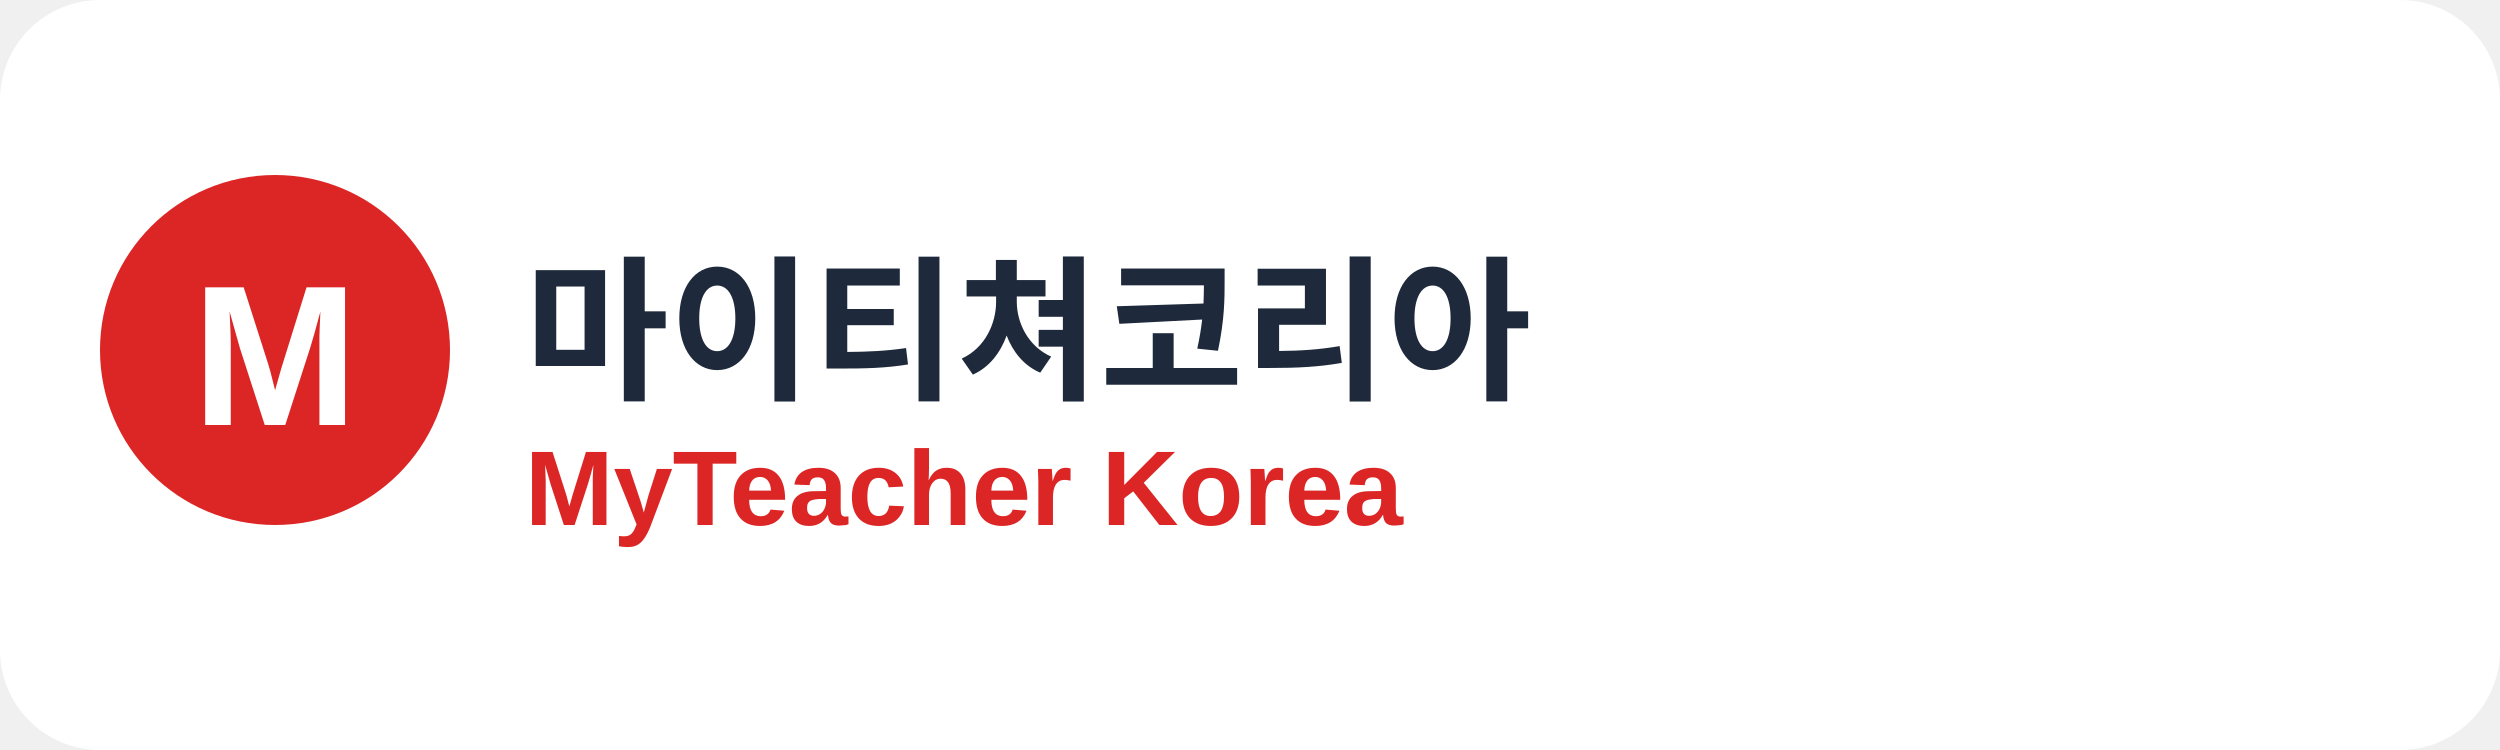
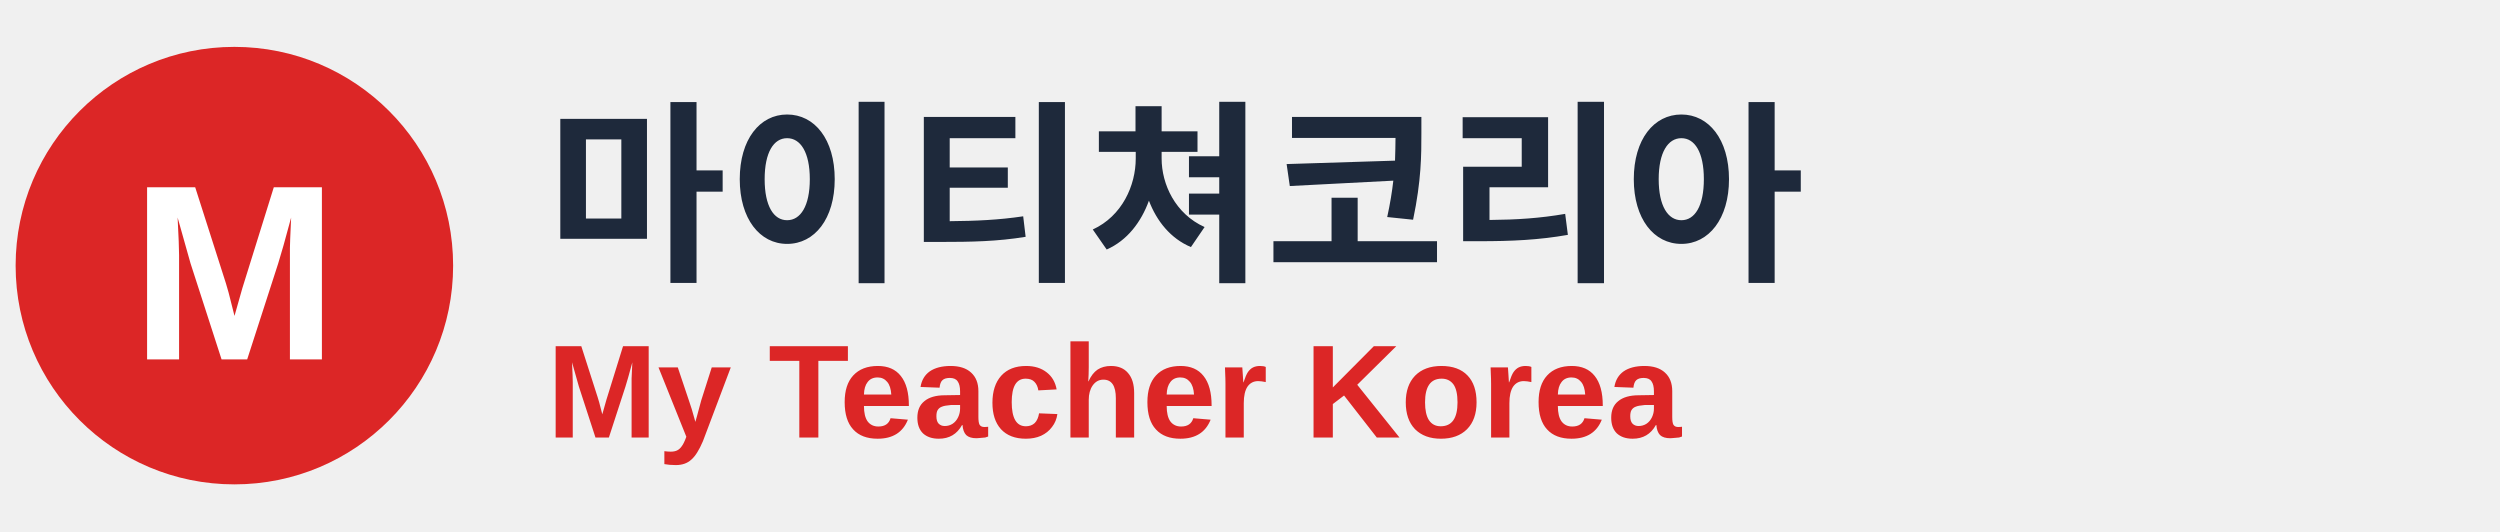
- <svg xmlns="http://www.w3.org/2000/svg" viewBox="0 0 200 60" width="200" height="60">
-   <rect width="200" height="60" rx="8" fill="#ffffff" />
-   <g transform="translate(6, 10)">
-     <circle cx="16" cy="18" r="14" fill="#DC2626" />
-     <text x="16" y="24" font-family="'Arial', sans-serif" font-size="16" font-weight="900" fill="#ffffff" text-anchor="middle">M</text>
-     <text x="36" y="21" font-family="'Pretendard', sans-serif" font-size="12.5" font-weight="900" fill="#1E293B">마이티쳐코리아</text>
-     <text x="36" y="32" font-family="'Arial', sans-serif" font-size="8.5" font-weight="700" fill="#DC2626">MyTeacher Korea</text>
+ <svg xmlns="http://www.w3.org/2000/svg" viewBox="0 0 160 34" width="160" height="34">
+   <g transform="translate(0, 2)">
+     <circle cx="15" cy="15" r="14" fill="#DC2626" />
+     <text x="15" y="21" font-family="'Arial Black', Arial, sans-serif" font-size="16" font-weight="900" fill="#FFFFFF" text-anchor="middle">M</text>
+     <text x="35" y="15" font-family="'Pretendard', sans-serif" font-size="12.5" font-weight="900" fill="#1E293B">마이티쳐코리아</text>
+     <text x="35" y="26" font-family="'Arial', sans-serif" font-size="8.5" font-weight="700" fill="#DC2626">My Teacher Korea</text>
  </g>
</svg>
